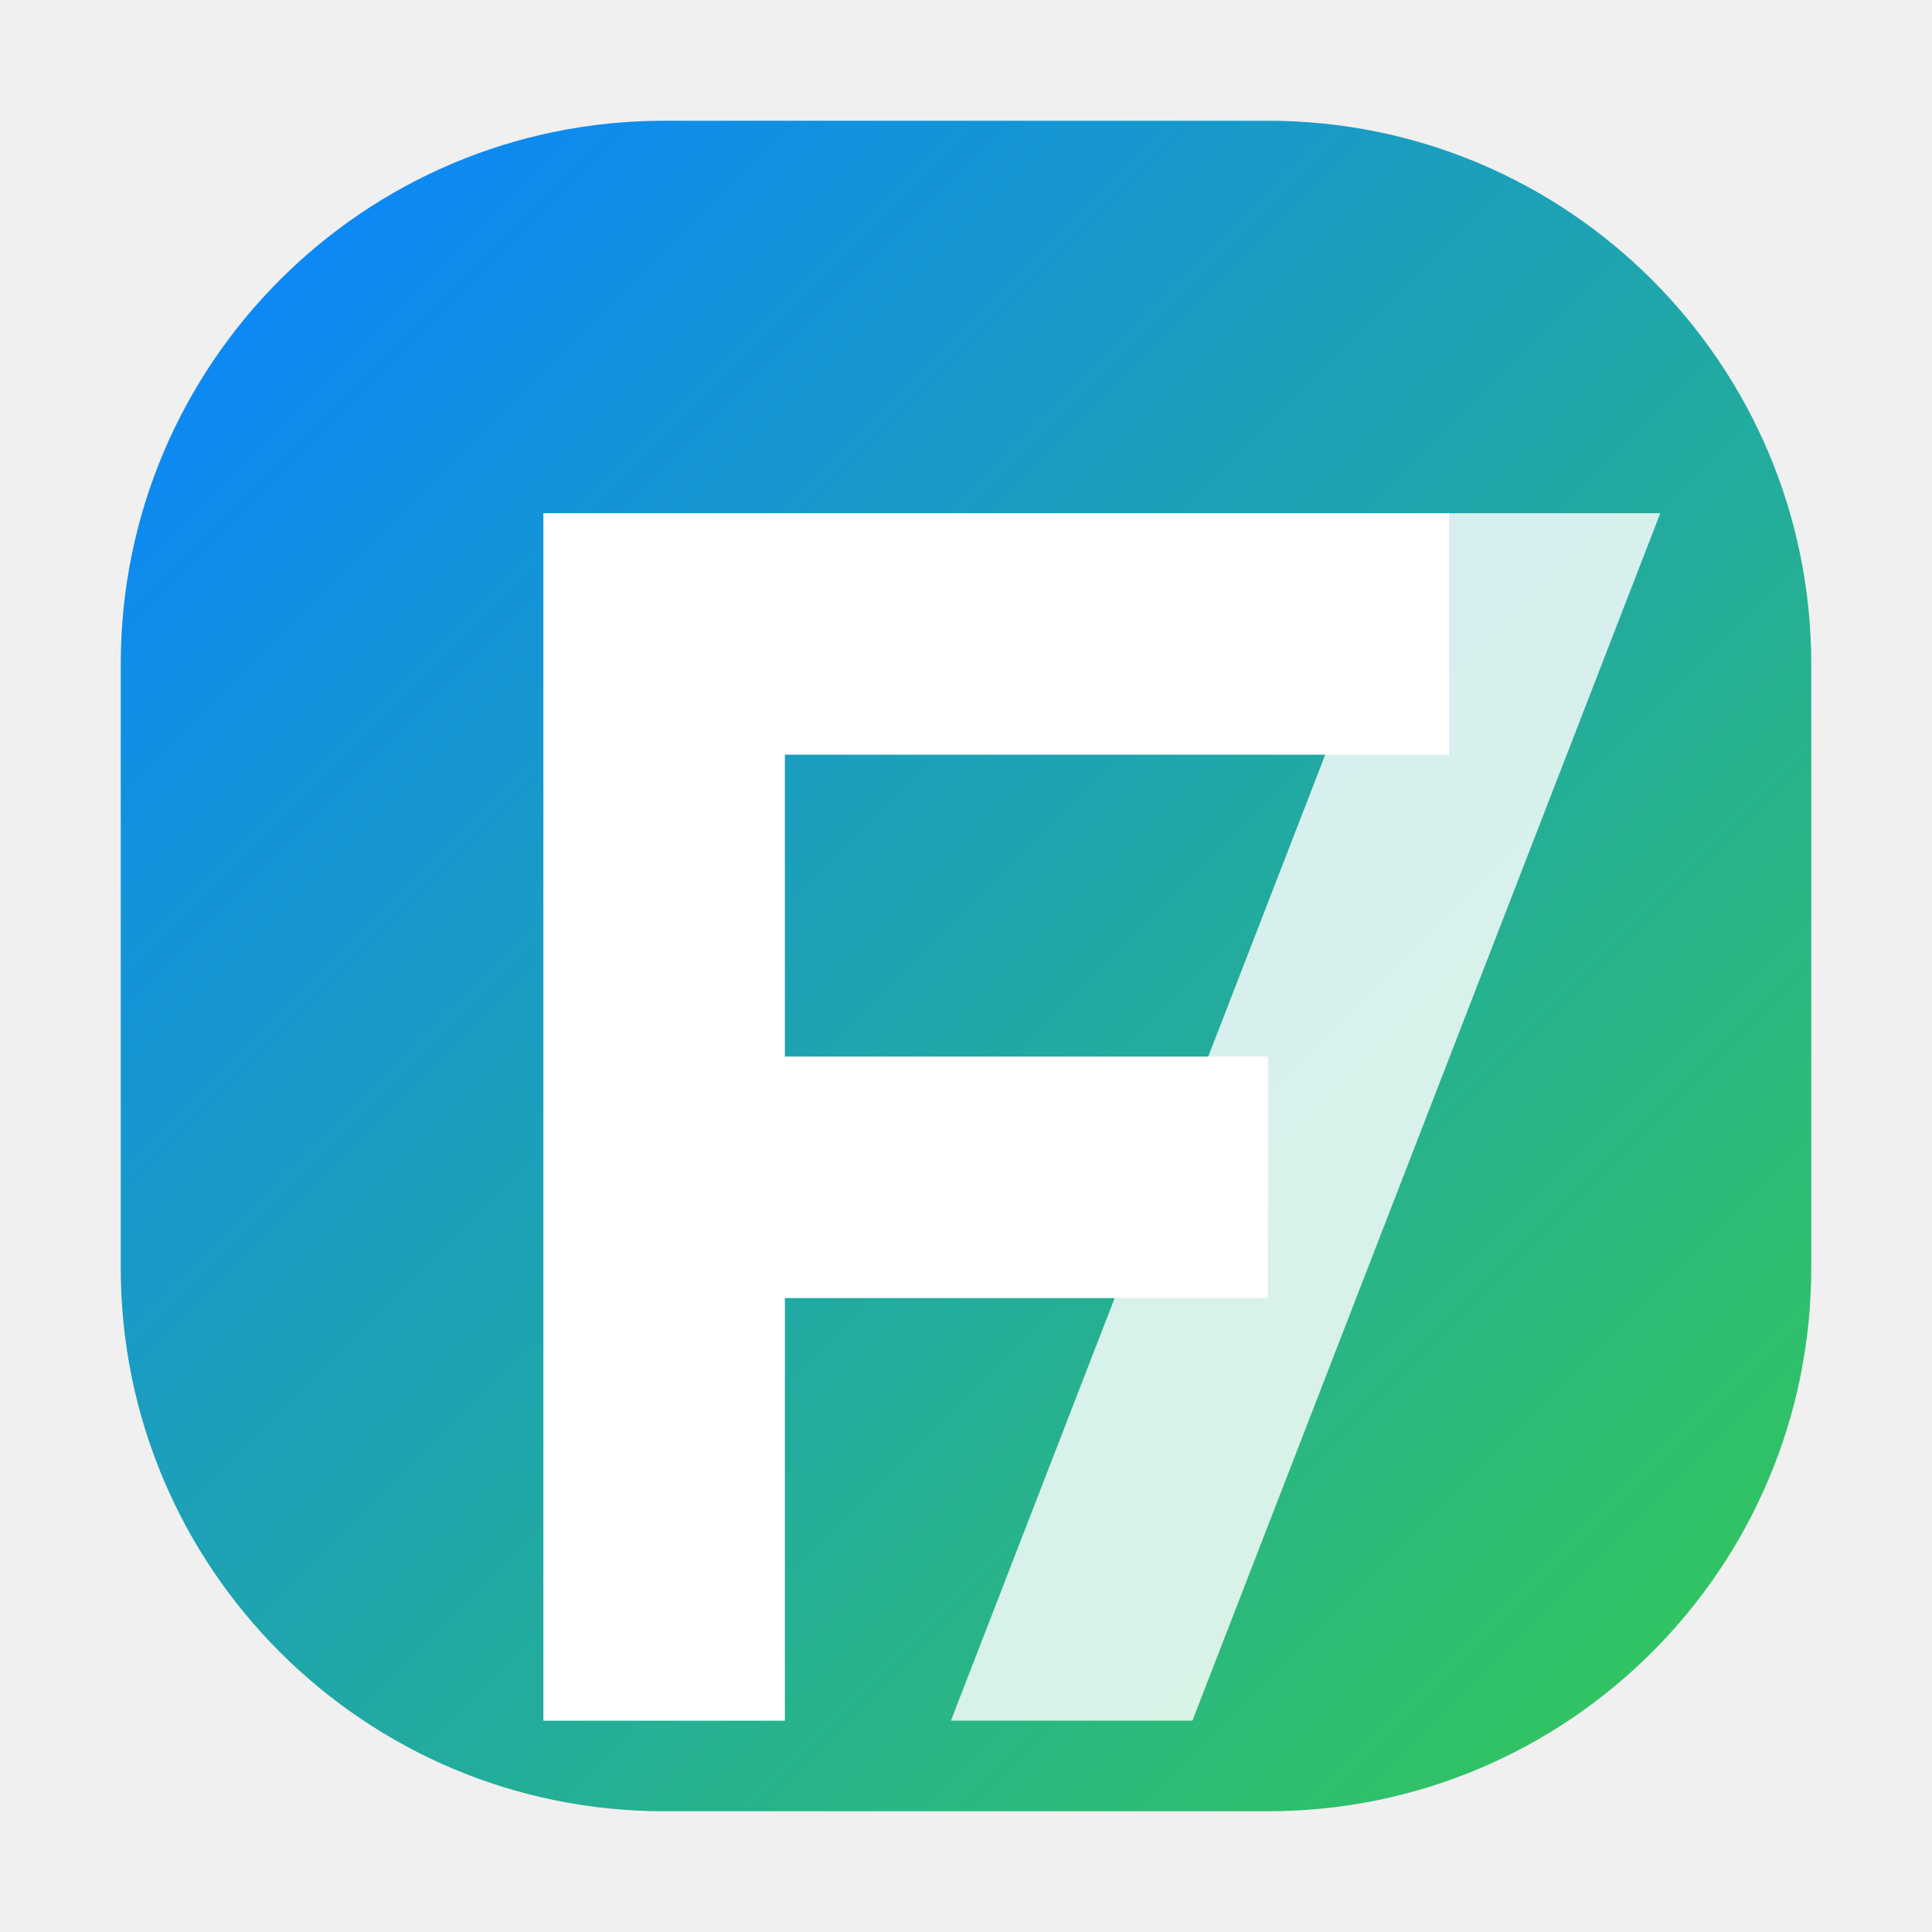
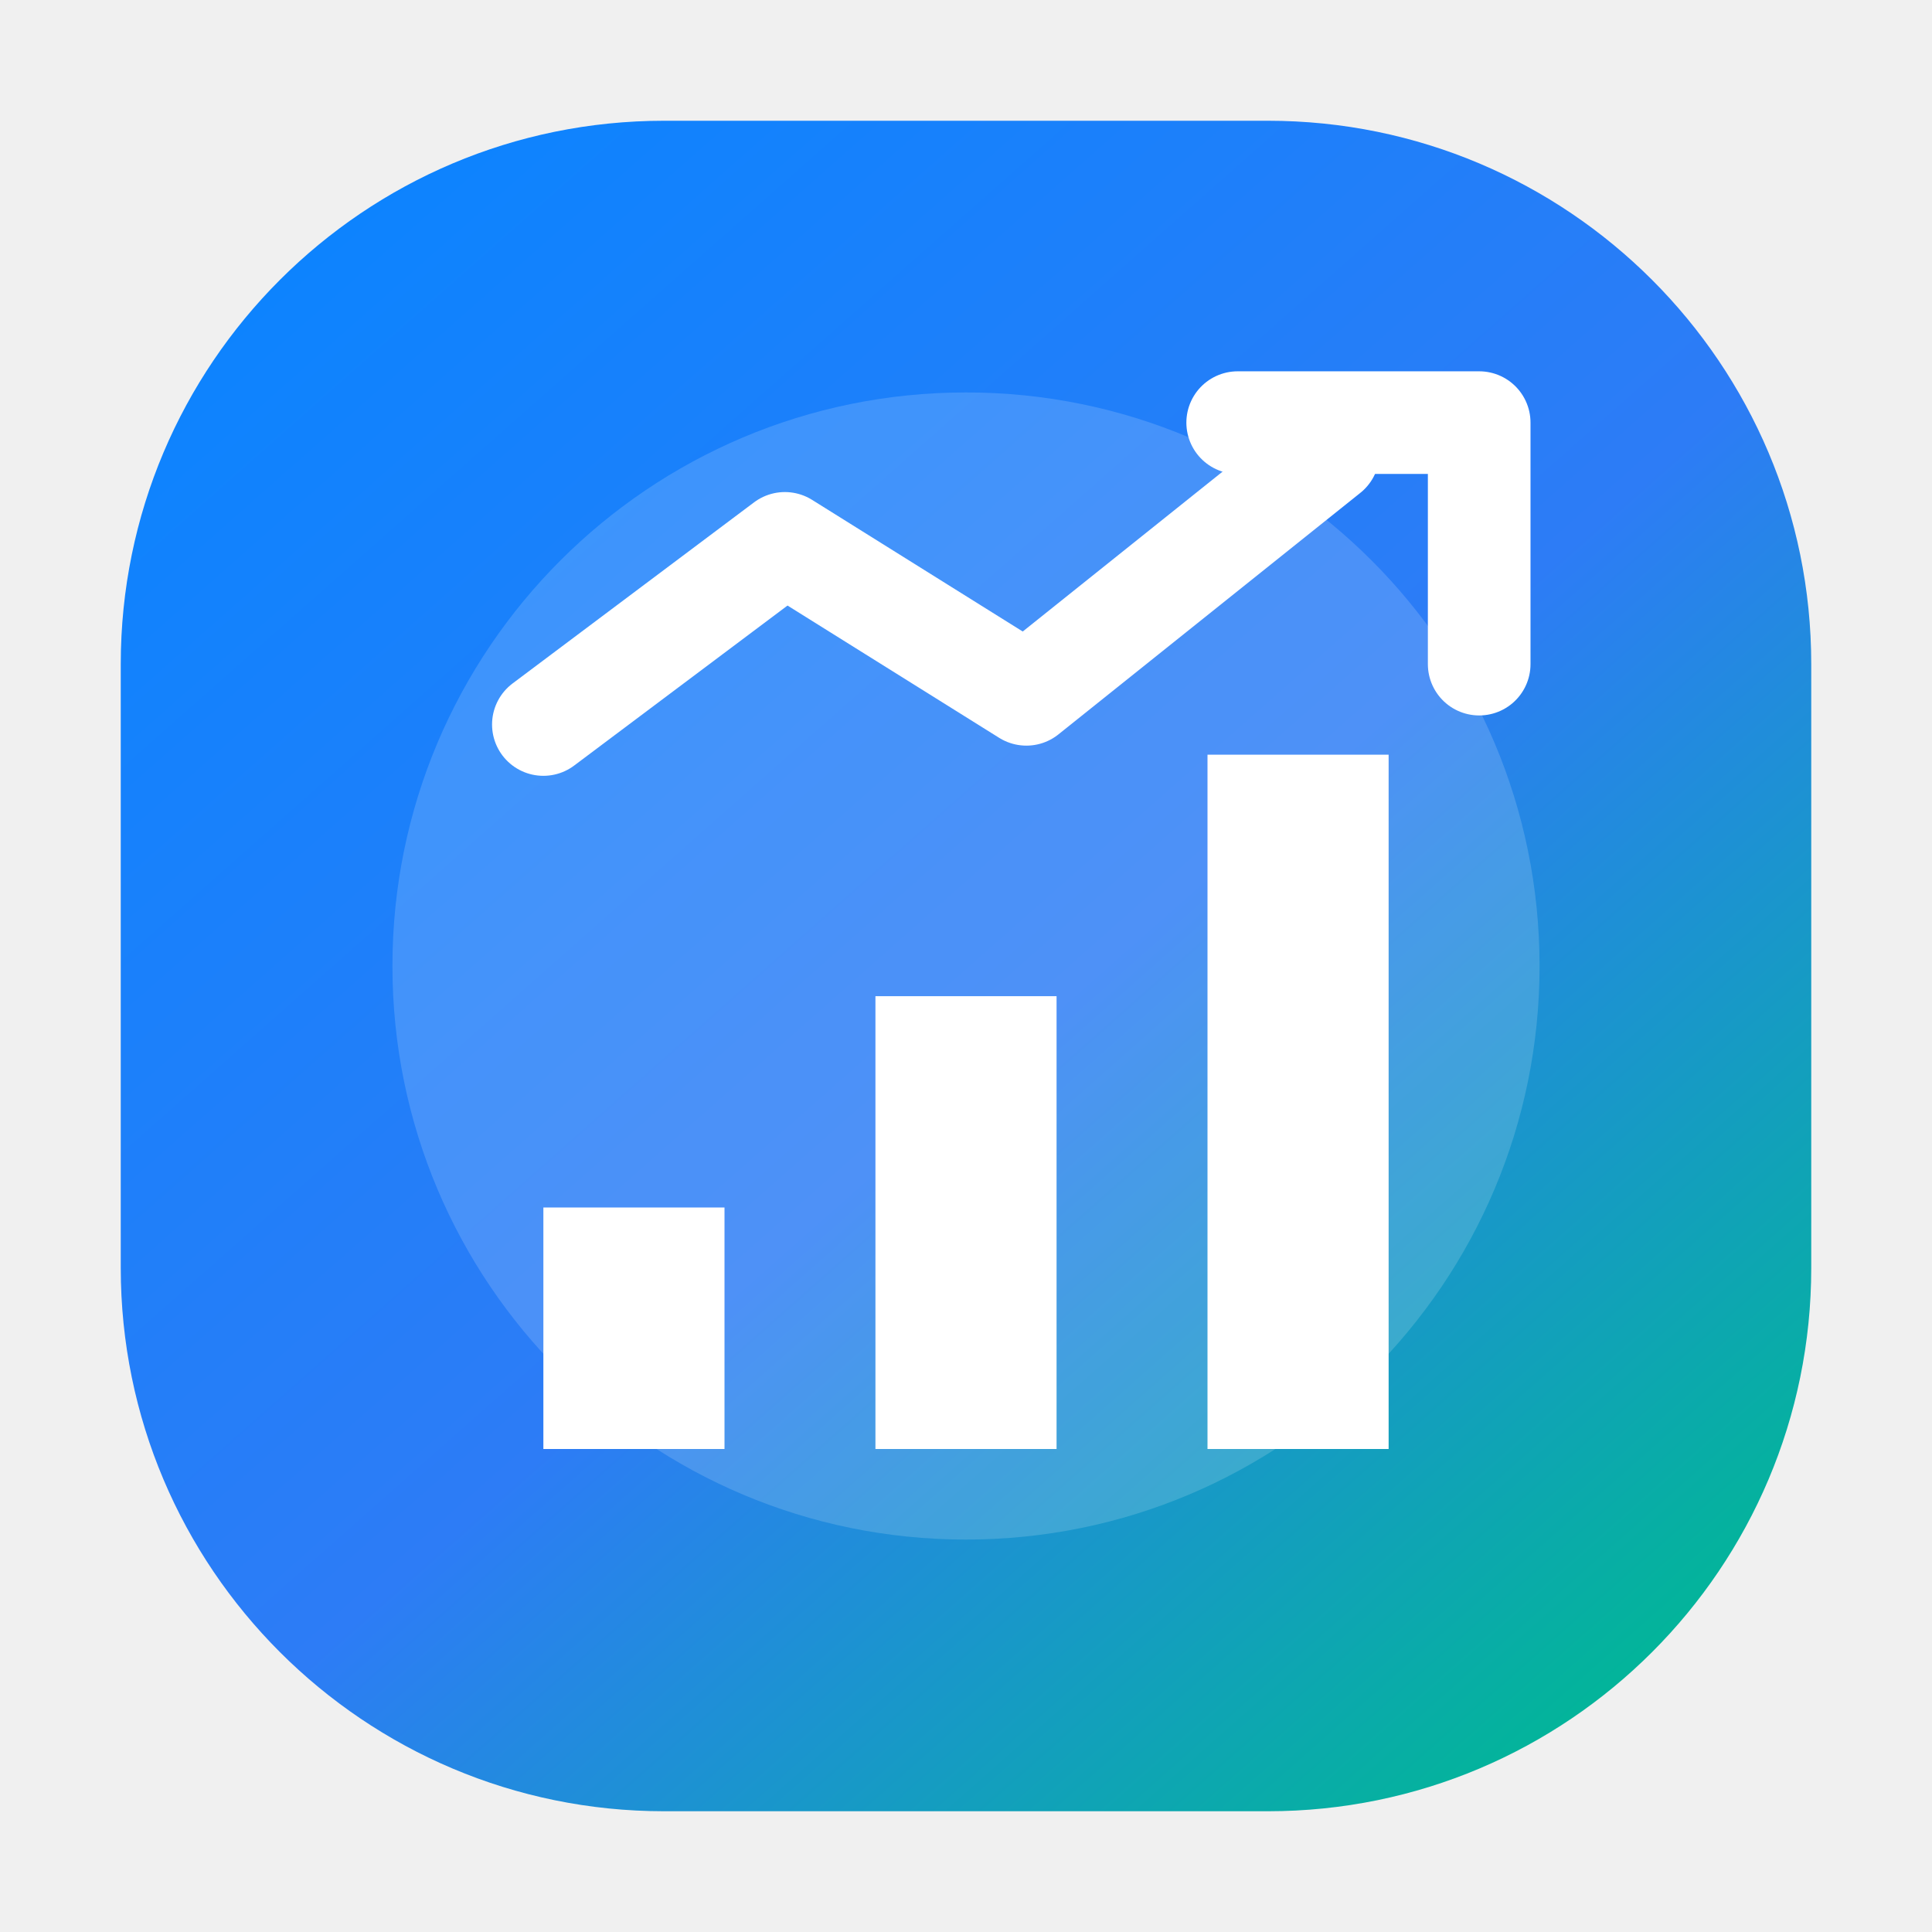
<svg xmlns="http://www.w3.org/2000/svg" viewBox="0 0 64 64" fill="none">
  <defs>
-     <linearGradient id="fg" x1="6" y1="6" x2="58" y2="58" gradientUnits="userSpaceOnUse">
+     <linearGradient id="fg" x1="8" y1="6" x2="54" y2="58" gradientUnits="userSpaceOnUse">
      <stop offset="0" stop-color="#0A84FF" />
-       <stop offset="1" stop-color="#34C759" />
+       <stop offset="0.55" stop-color="#2D7CF6" />
+       <stop offset="1" stop-color="#00B894" />
    </linearGradient>
  </defs>
  <rect x="4" y="4" width="56" height="56" rx="18" fill="url(#fg)" />
-   <path d="M18 17h30v8H26v10h16v8H26v14h-8V17z" fill="#fff" />
-   <path d="M47 17L31.5 57h8L55 17h-8z" fill="rgba(255,255,255,0.82)" />
+   <circle cx="32" cy="32" r="19" fill="rgba(255,255,255,0.16)" />
+   <path d="M18 40h6v8h-6zM29 33h6v15h-6zM40 25h6v23h-6z" fill="#fff" />
+   <path d="M18 24l8-6 8 5 10-8" stroke="#fff" stroke-width="3.4" stroke-linecap="round" stroke-linejoin="round" fill="none" />
+   <path d="M41 14h8v8" stroke="#fff" stroke-width="3.4" stroke-linecap="round" stroke-linejoin="round" fill="none" />
</svg>
